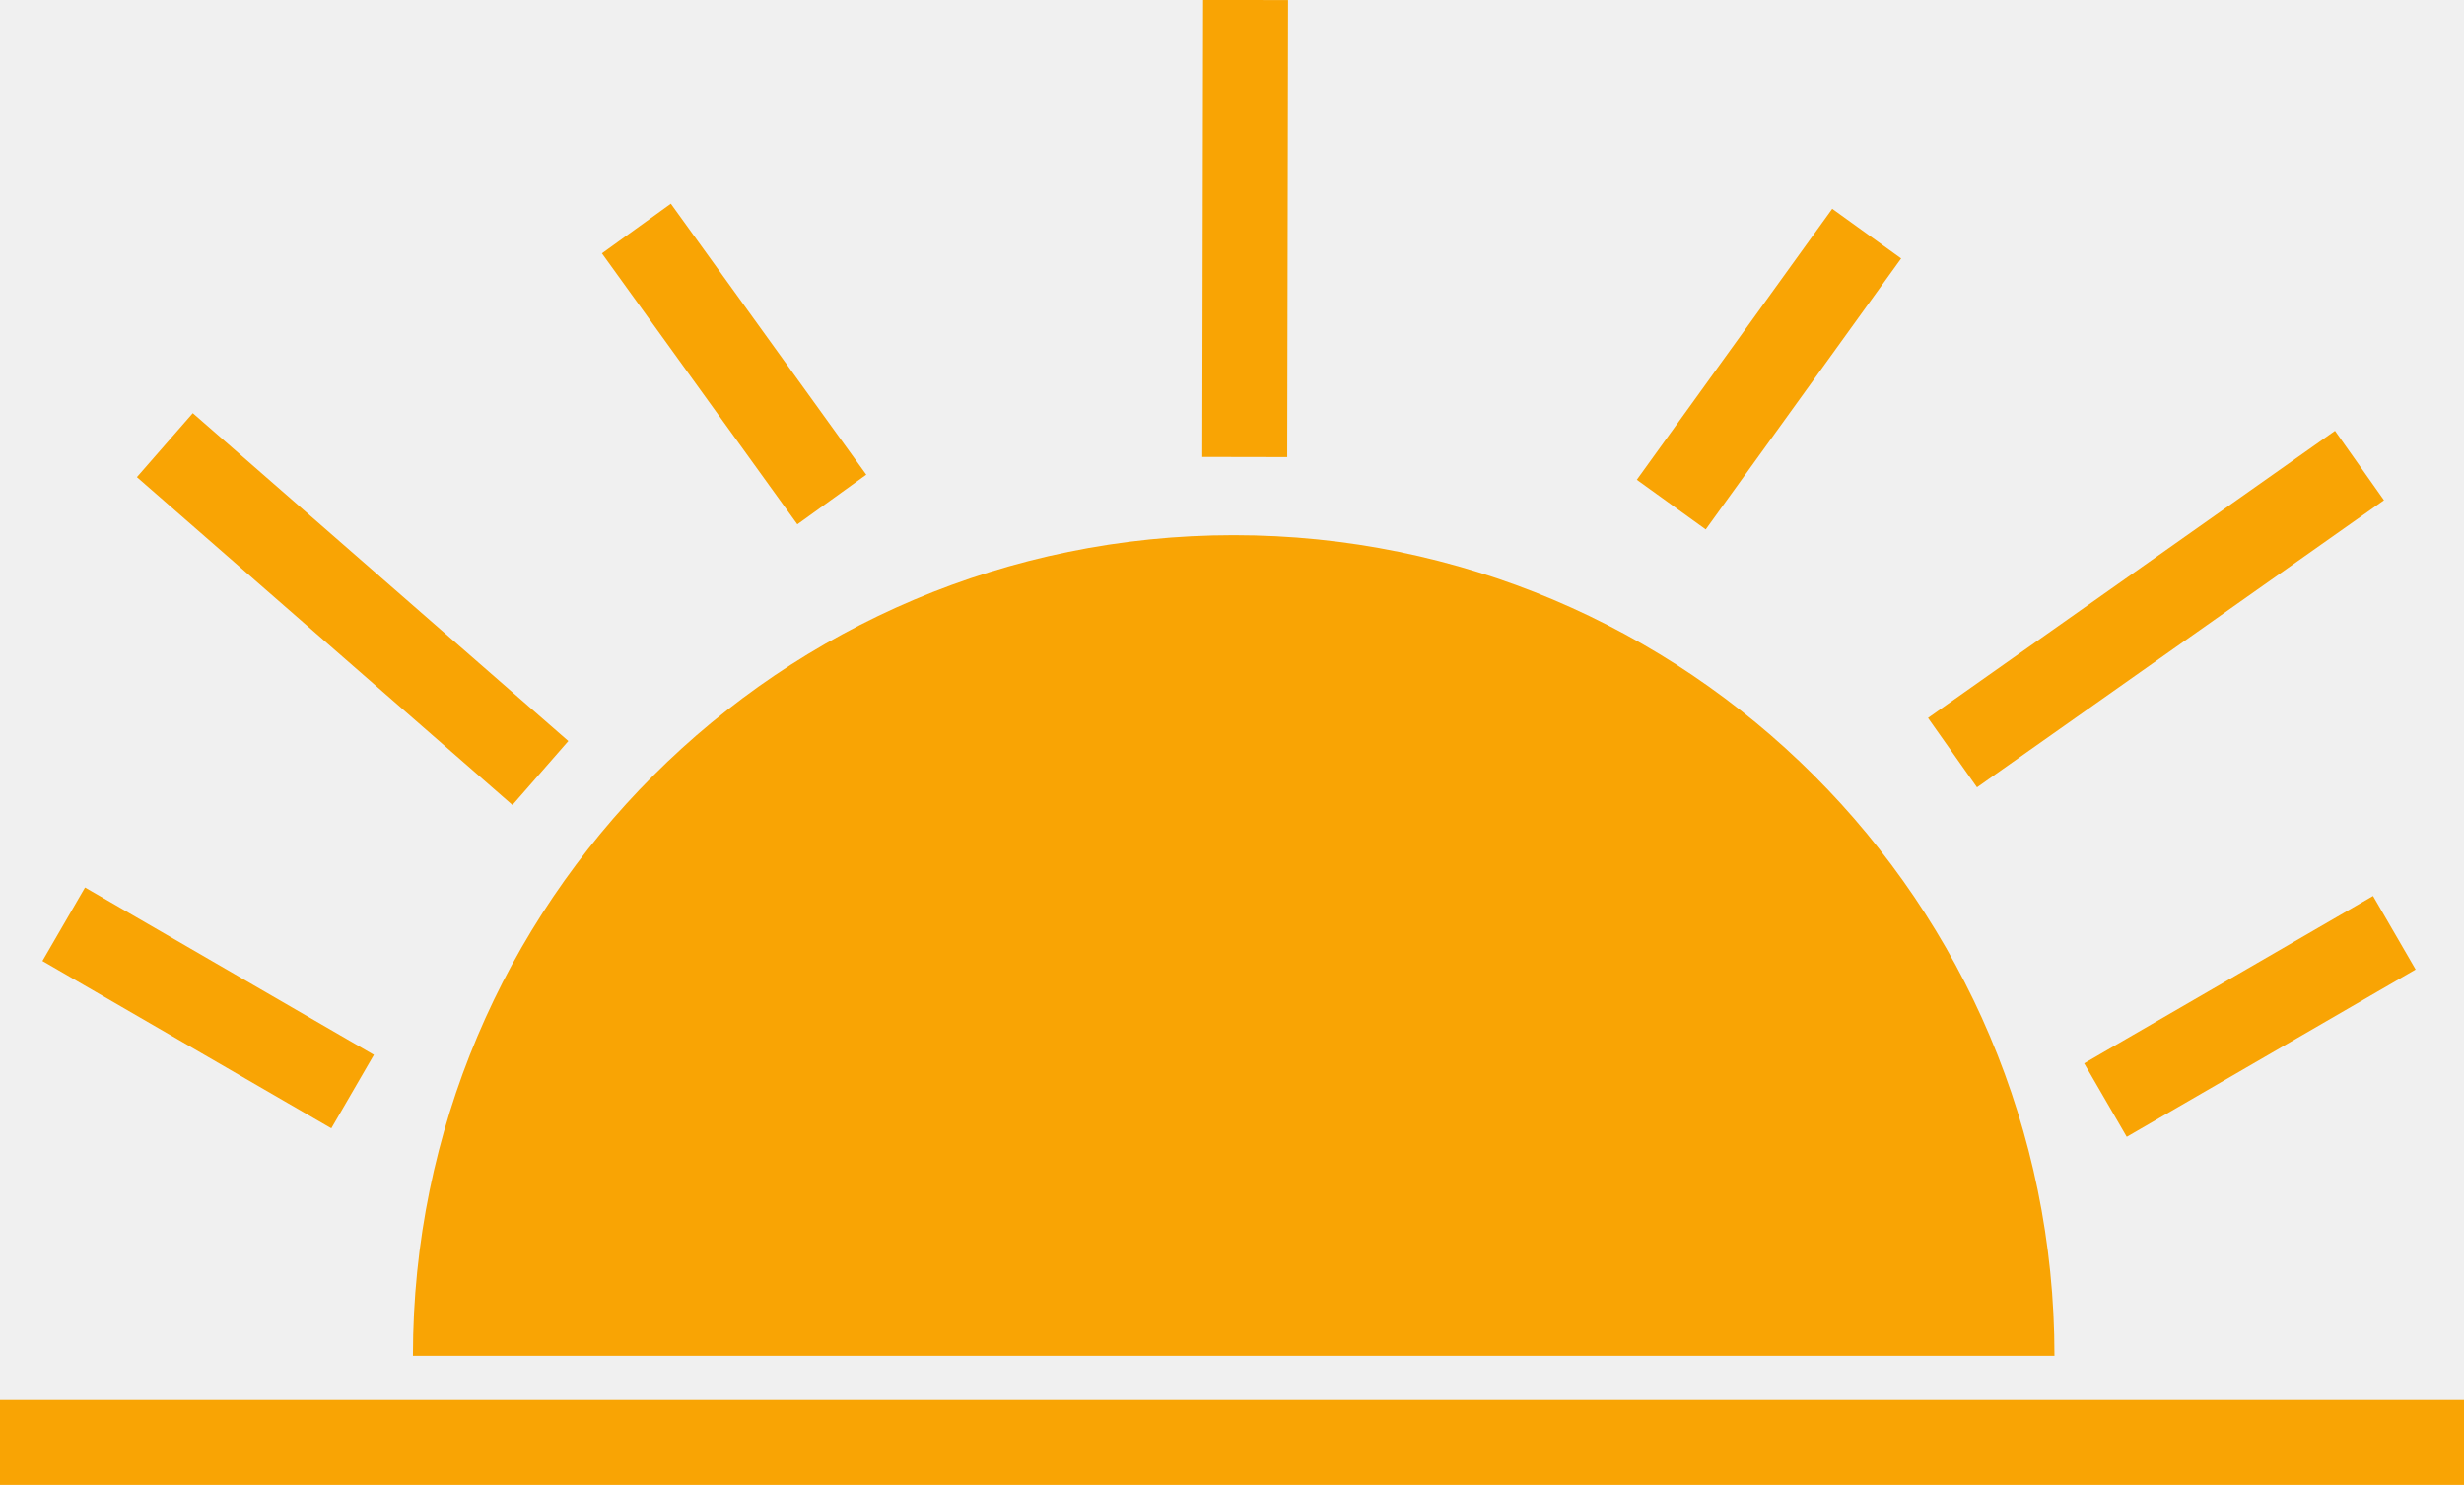
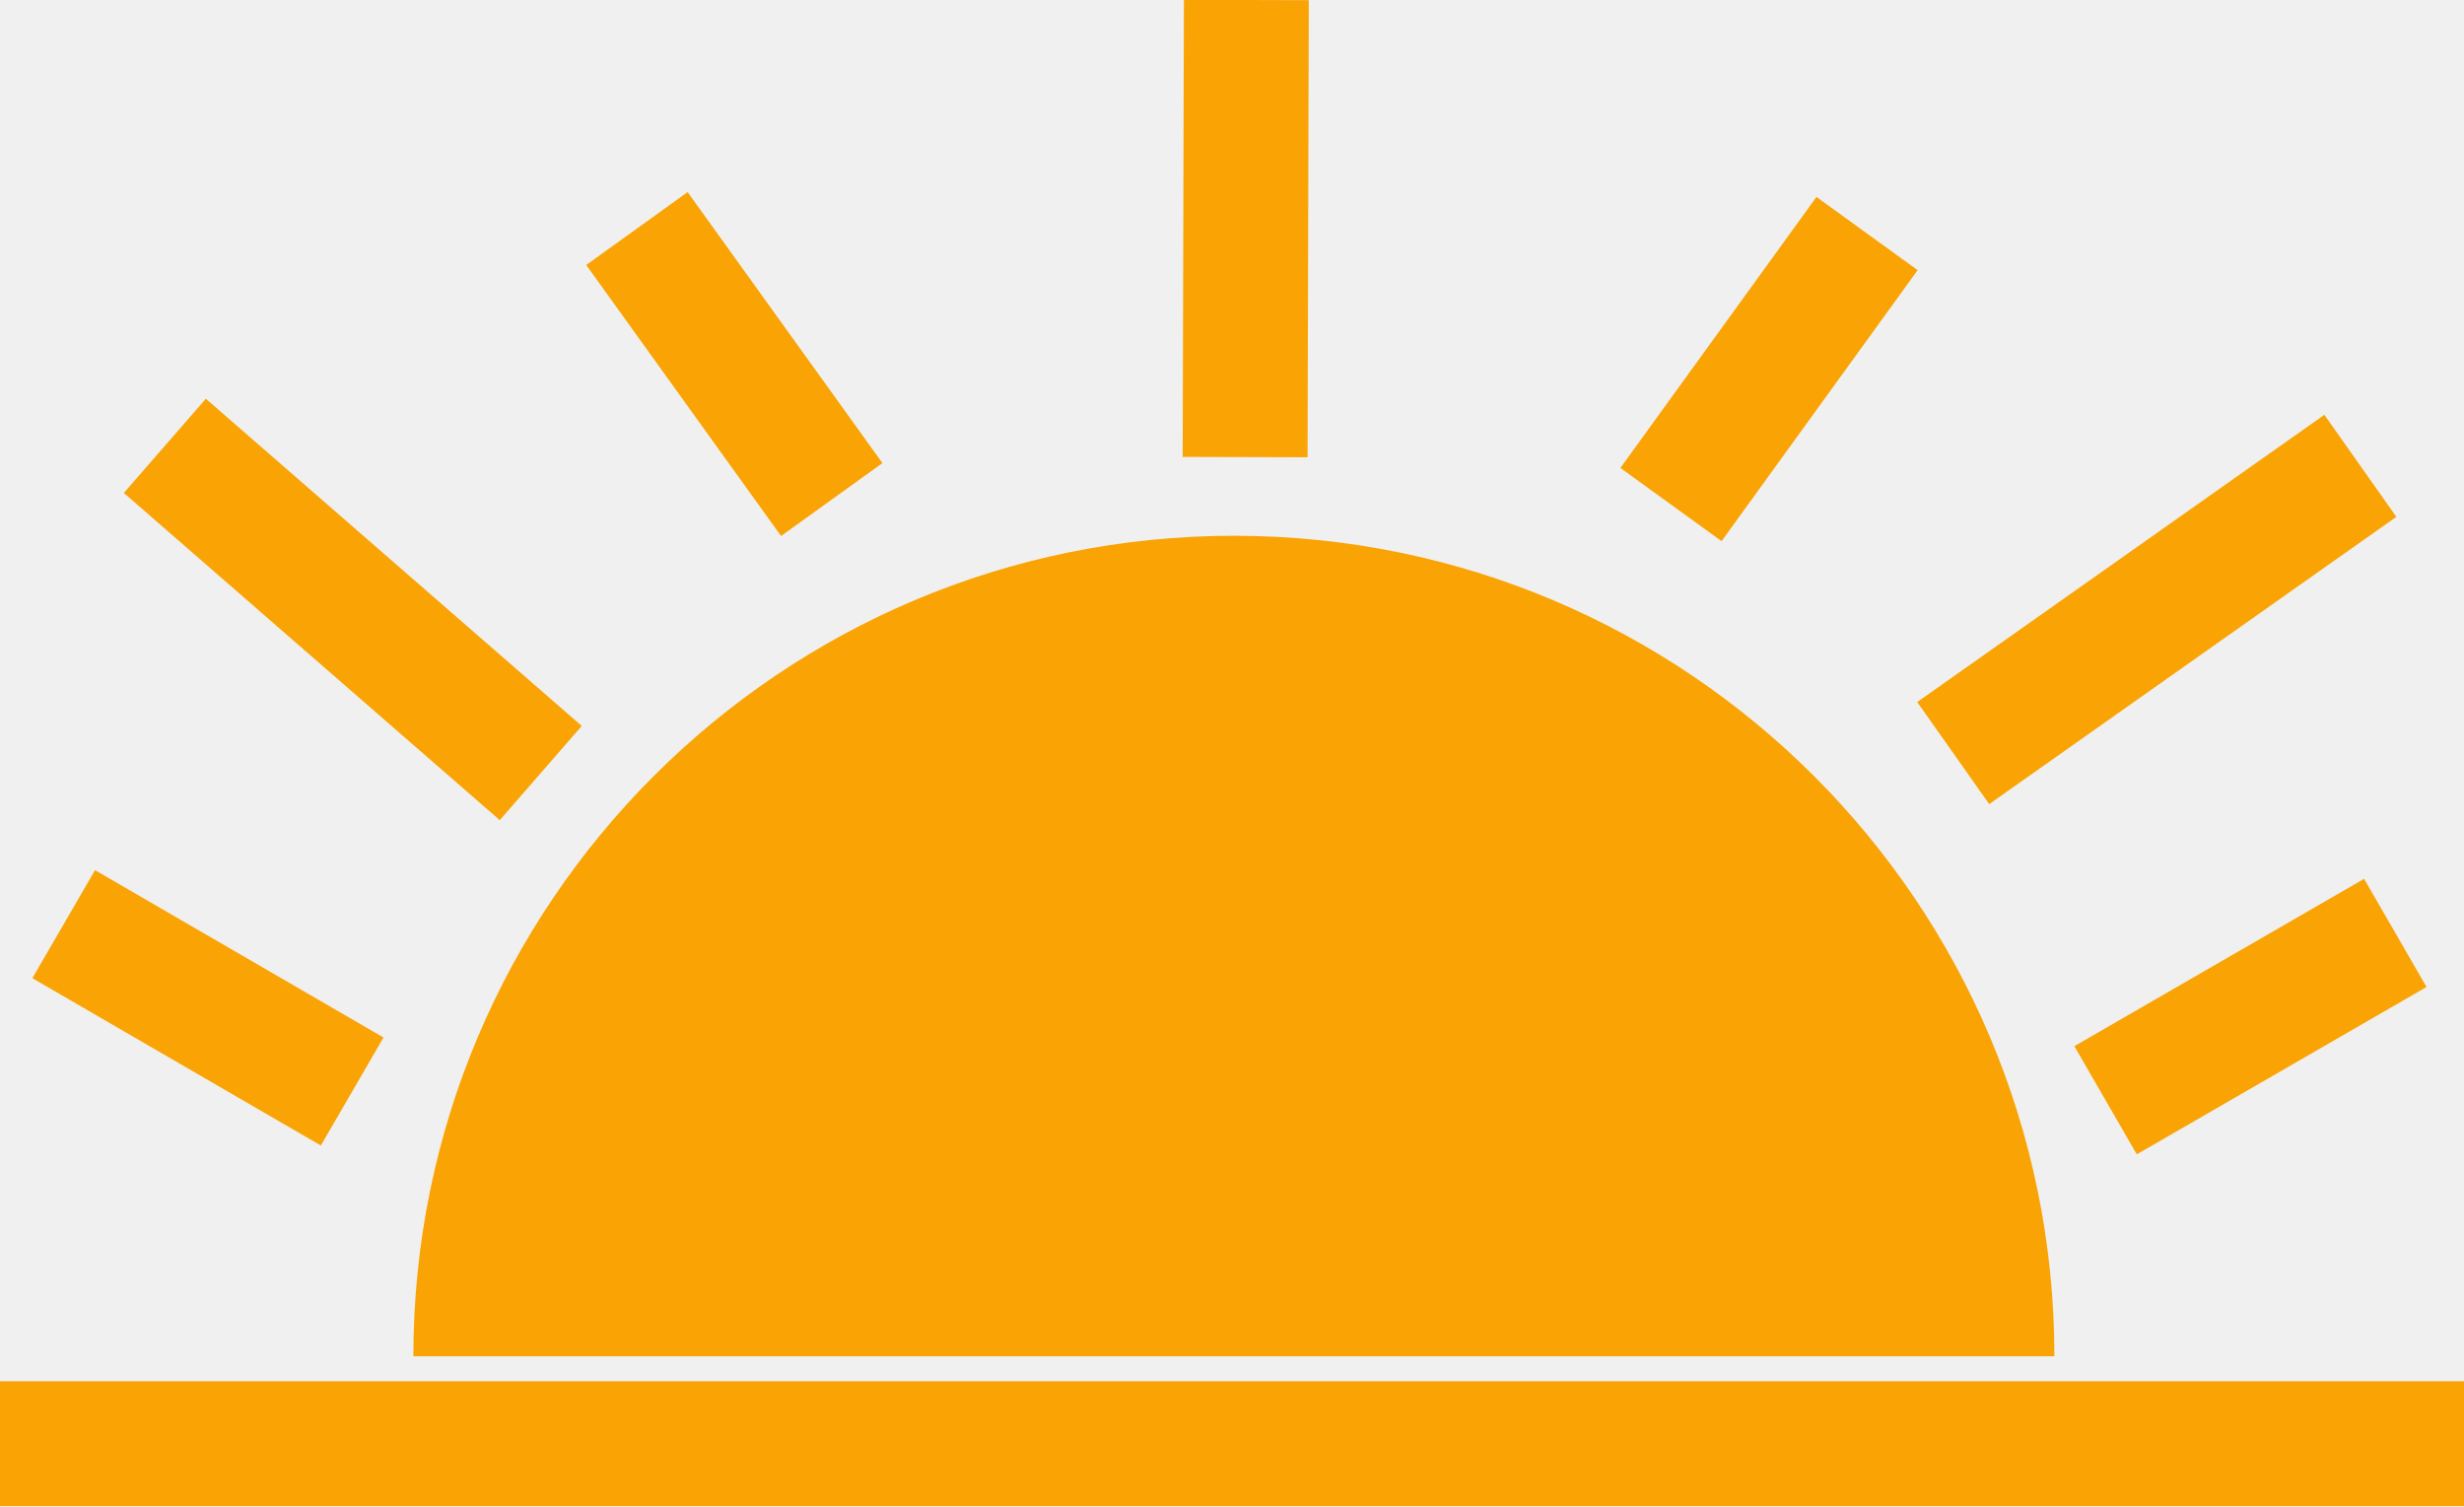
- <svg xmlns="http://www.w3.org/2000/svg" id="Layer_1" data-name="Layer 1" viewBox="0 0 29 17.48">
-   <line y1="16.98" x2="29" y2="16.98" style="fill:#fff;stroke:#f9a404;stroke-miterlimit:10" />
-   <path d="M25.68,20.48a9.66,9.66,0,0,0-19.32,0Z" transform="translate(-1.5 -4.52)" style="fill:#f9a404" />
-   <line x1="28.18" y1="10.98" x2="24.78" y2="12.95" style="fill:#fff;stroke:#f9a404;stroke-miterlimit:10" />
-   <line x1="27.77" y1="5.48" x2="22.98" y2="8.86" style="fill:#fff;stroke:#f9a404;stroke-miterlimit:10" />
-   <line x1="21.97" y1="2.75" x2="19.67" y2="5.94" style="fill:#fff;stroke:#f9a404;stroke-miterlimit:10" />
-   <line x1="0.75" y1="10.88" x2="4.15" y2="12.85" style="fill:#fff;stroke:#f9a404;stroke-miterlimit:10" />
-   <line x1="1.94" y1="5.24" x2="6.36" y2="9.1" style="fill:#fff;stroke:#f9a404;stroke-miterlimit:10" />
-   <line x1="14.66" x2="14.65" y2="5.38" style="fill:#fff;stroke:#f9a404;stroke-miterlimit:10" />
-   <line x1="7.49" y1="2.69" x2="9.79" y2="5.88" style="fill:#fff;stroke:#f9a404;stroke-miterlimit:10" />
+ <svg xmlns="http://www.w3.org/2000/svg" viewBox="0 0 19.73 12.06">
+   <g id="Layer_2" data-name="Layer 2">
+     <g id="Layer_1-2" data-name="Layer 1">
+       <line y1="11.56" x2="19.73" y2="11.56" style="fill:none;stroke:#f9a404;stroke-miterlimit:10" />
+       <path d="M16.45,10.86a6.57,6.57,0,1,0-13.14,0Z" style="fill:#f9a404" />
+       <line x1="19.18" y1="7.47" x2="16.86" y2="8.81" style="fill:none;stroke:#f9a404;stroke-miterlimit:10" />
+       <line x1="18.9" y1="3.73" x2="15.64" y2="6.03" style="fill:none;stroke:#f9a404;stroke-miterlimit:10" />
+       <line x1="14.95" y1="1.87" x2="13.38" y2="4.04" style="fill:none;stroke:#f9a404;stroke-miterlimit:10" />
+       <line x1="0.51" y1="7.4" x2="2.82" y2="8.74" style="fill:none;stroke:#f9a404;stroke-miterlimit:10" />
+       <line x1="1.32" y1="3.57" x2="4.33" y2="6.19" style="fill:none;stroke:#f9a404;stroke-miterlimit:10" />
+       <line x1="9.98" x2="9.97" y2="3.66" style="fill:none;stroke:#f9a404;stroke-miterlimit:10" />
+       <line x1="5.1" y1="1.83" x2="6.66" y2="4" style="fill:none;stroke:#f9a404;stroke-miterlimit:10" />
+     </g>
+   </g>
</svg>
